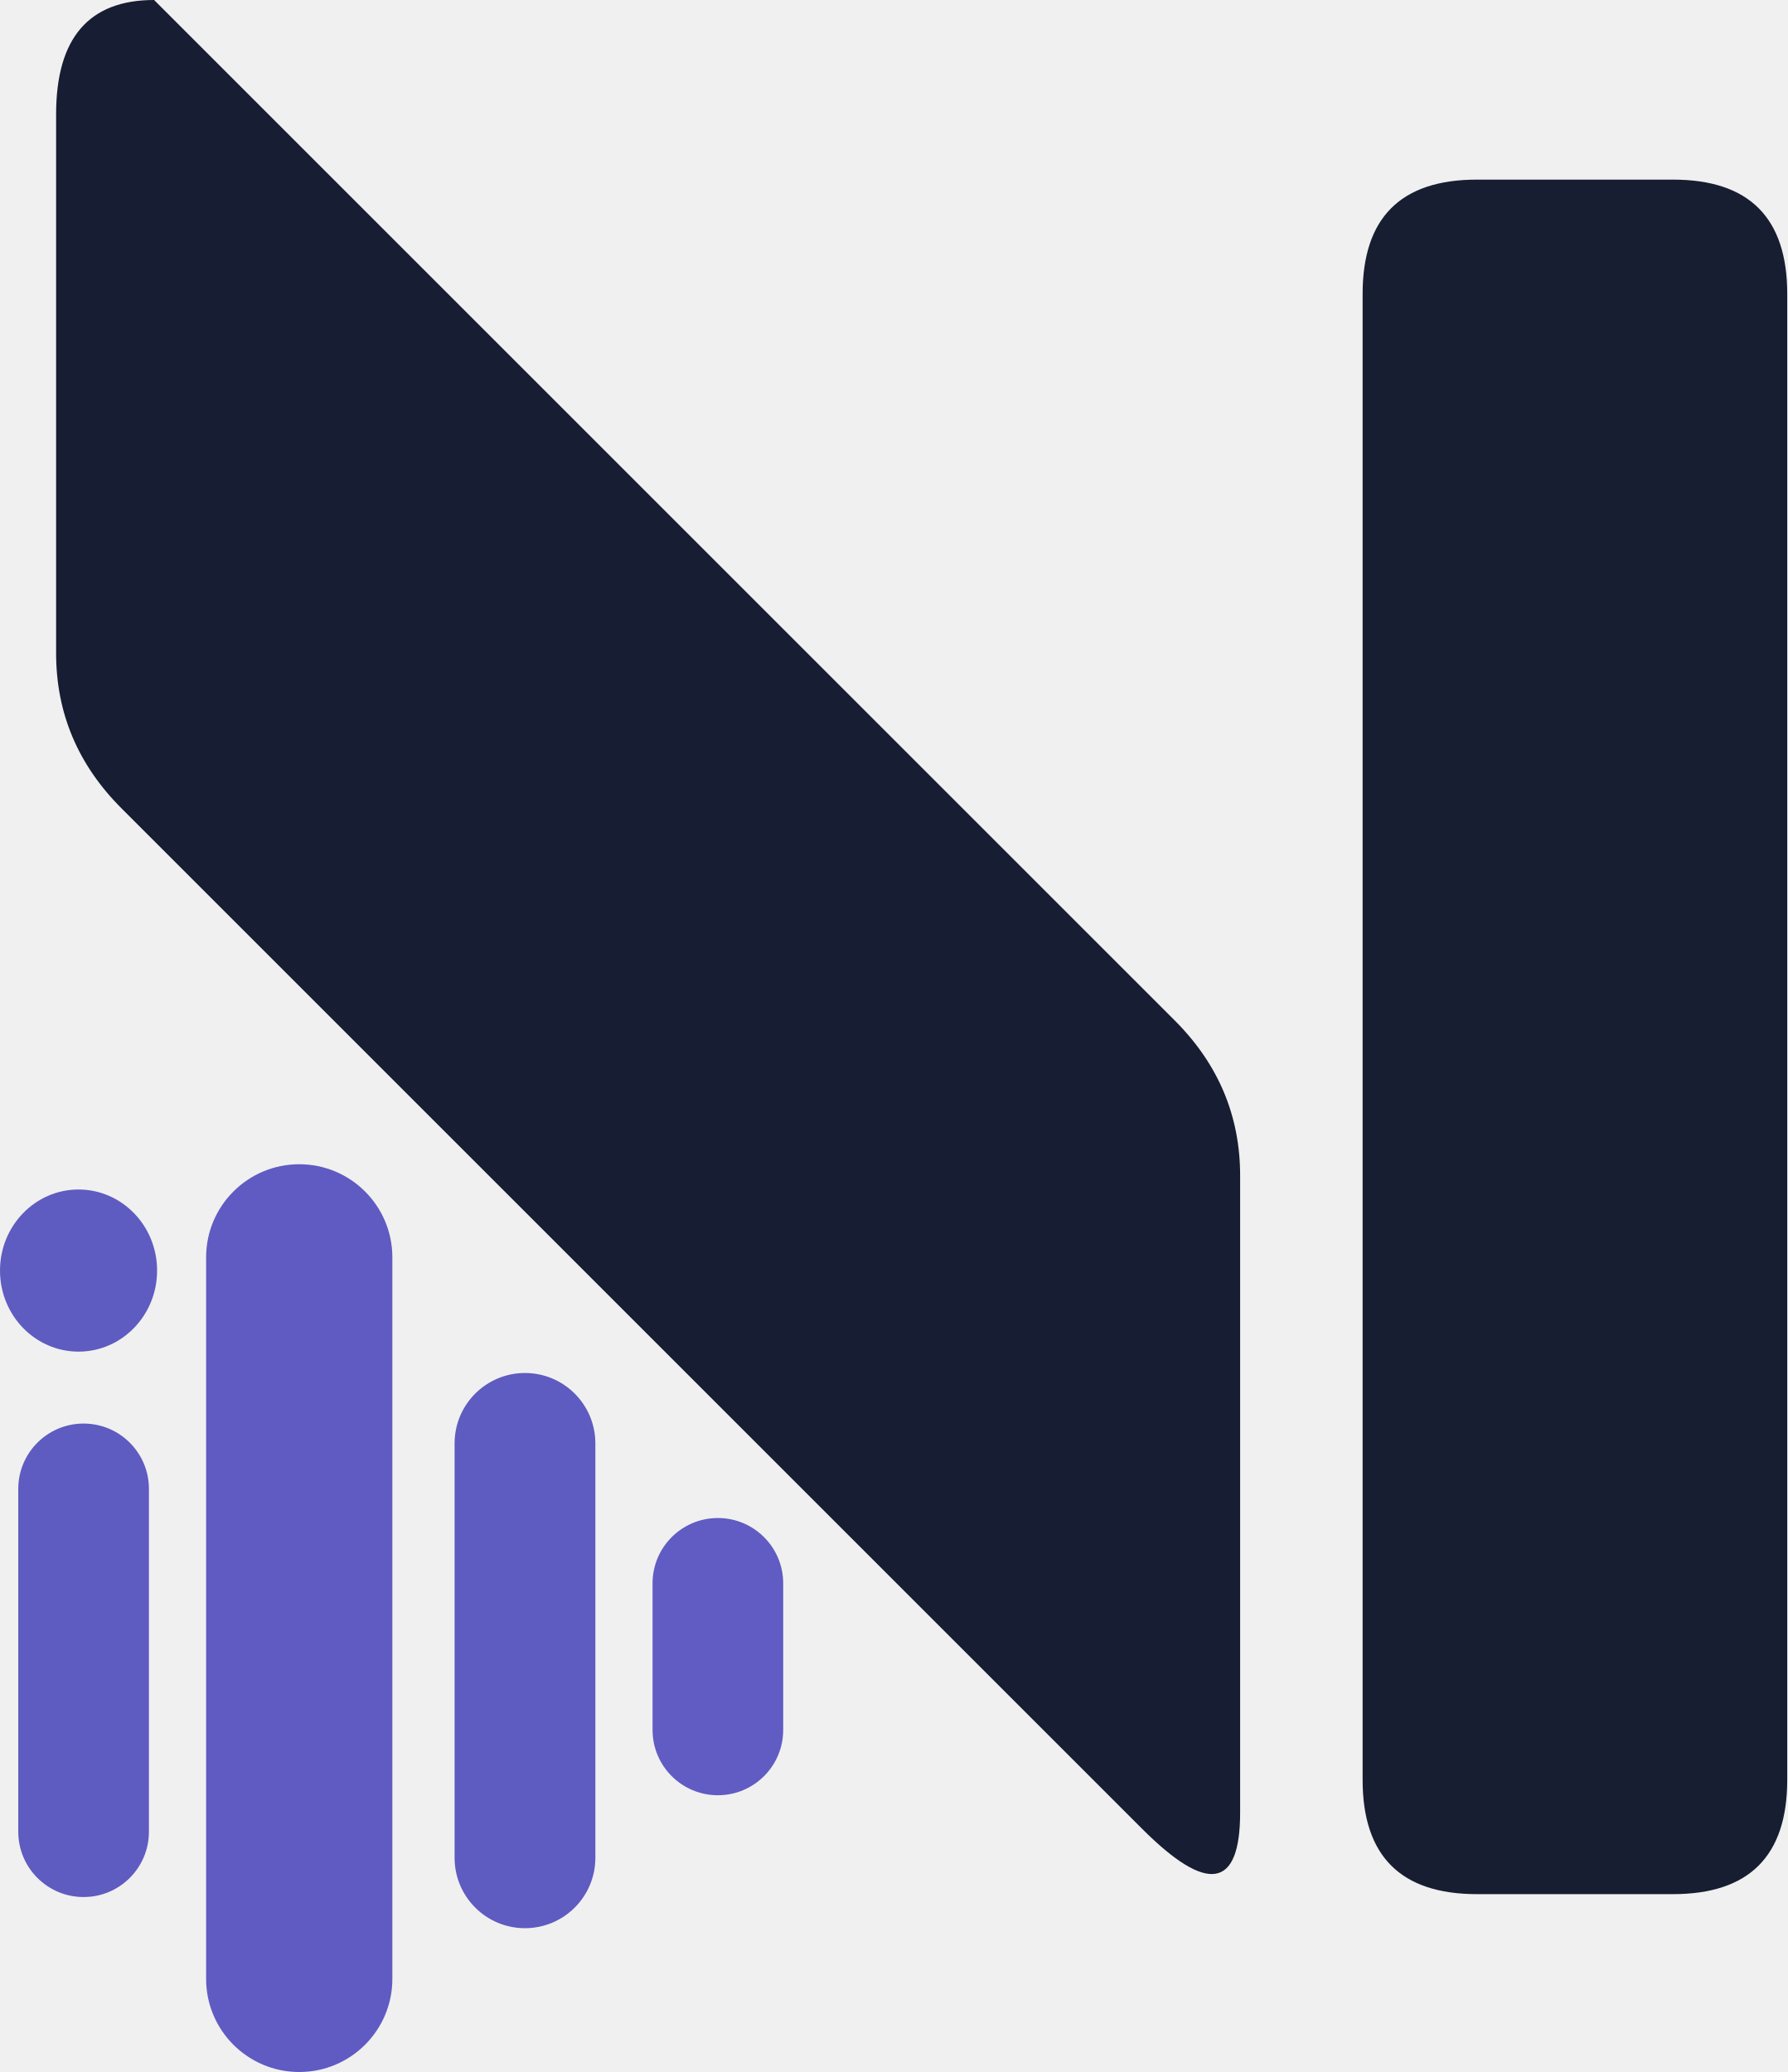
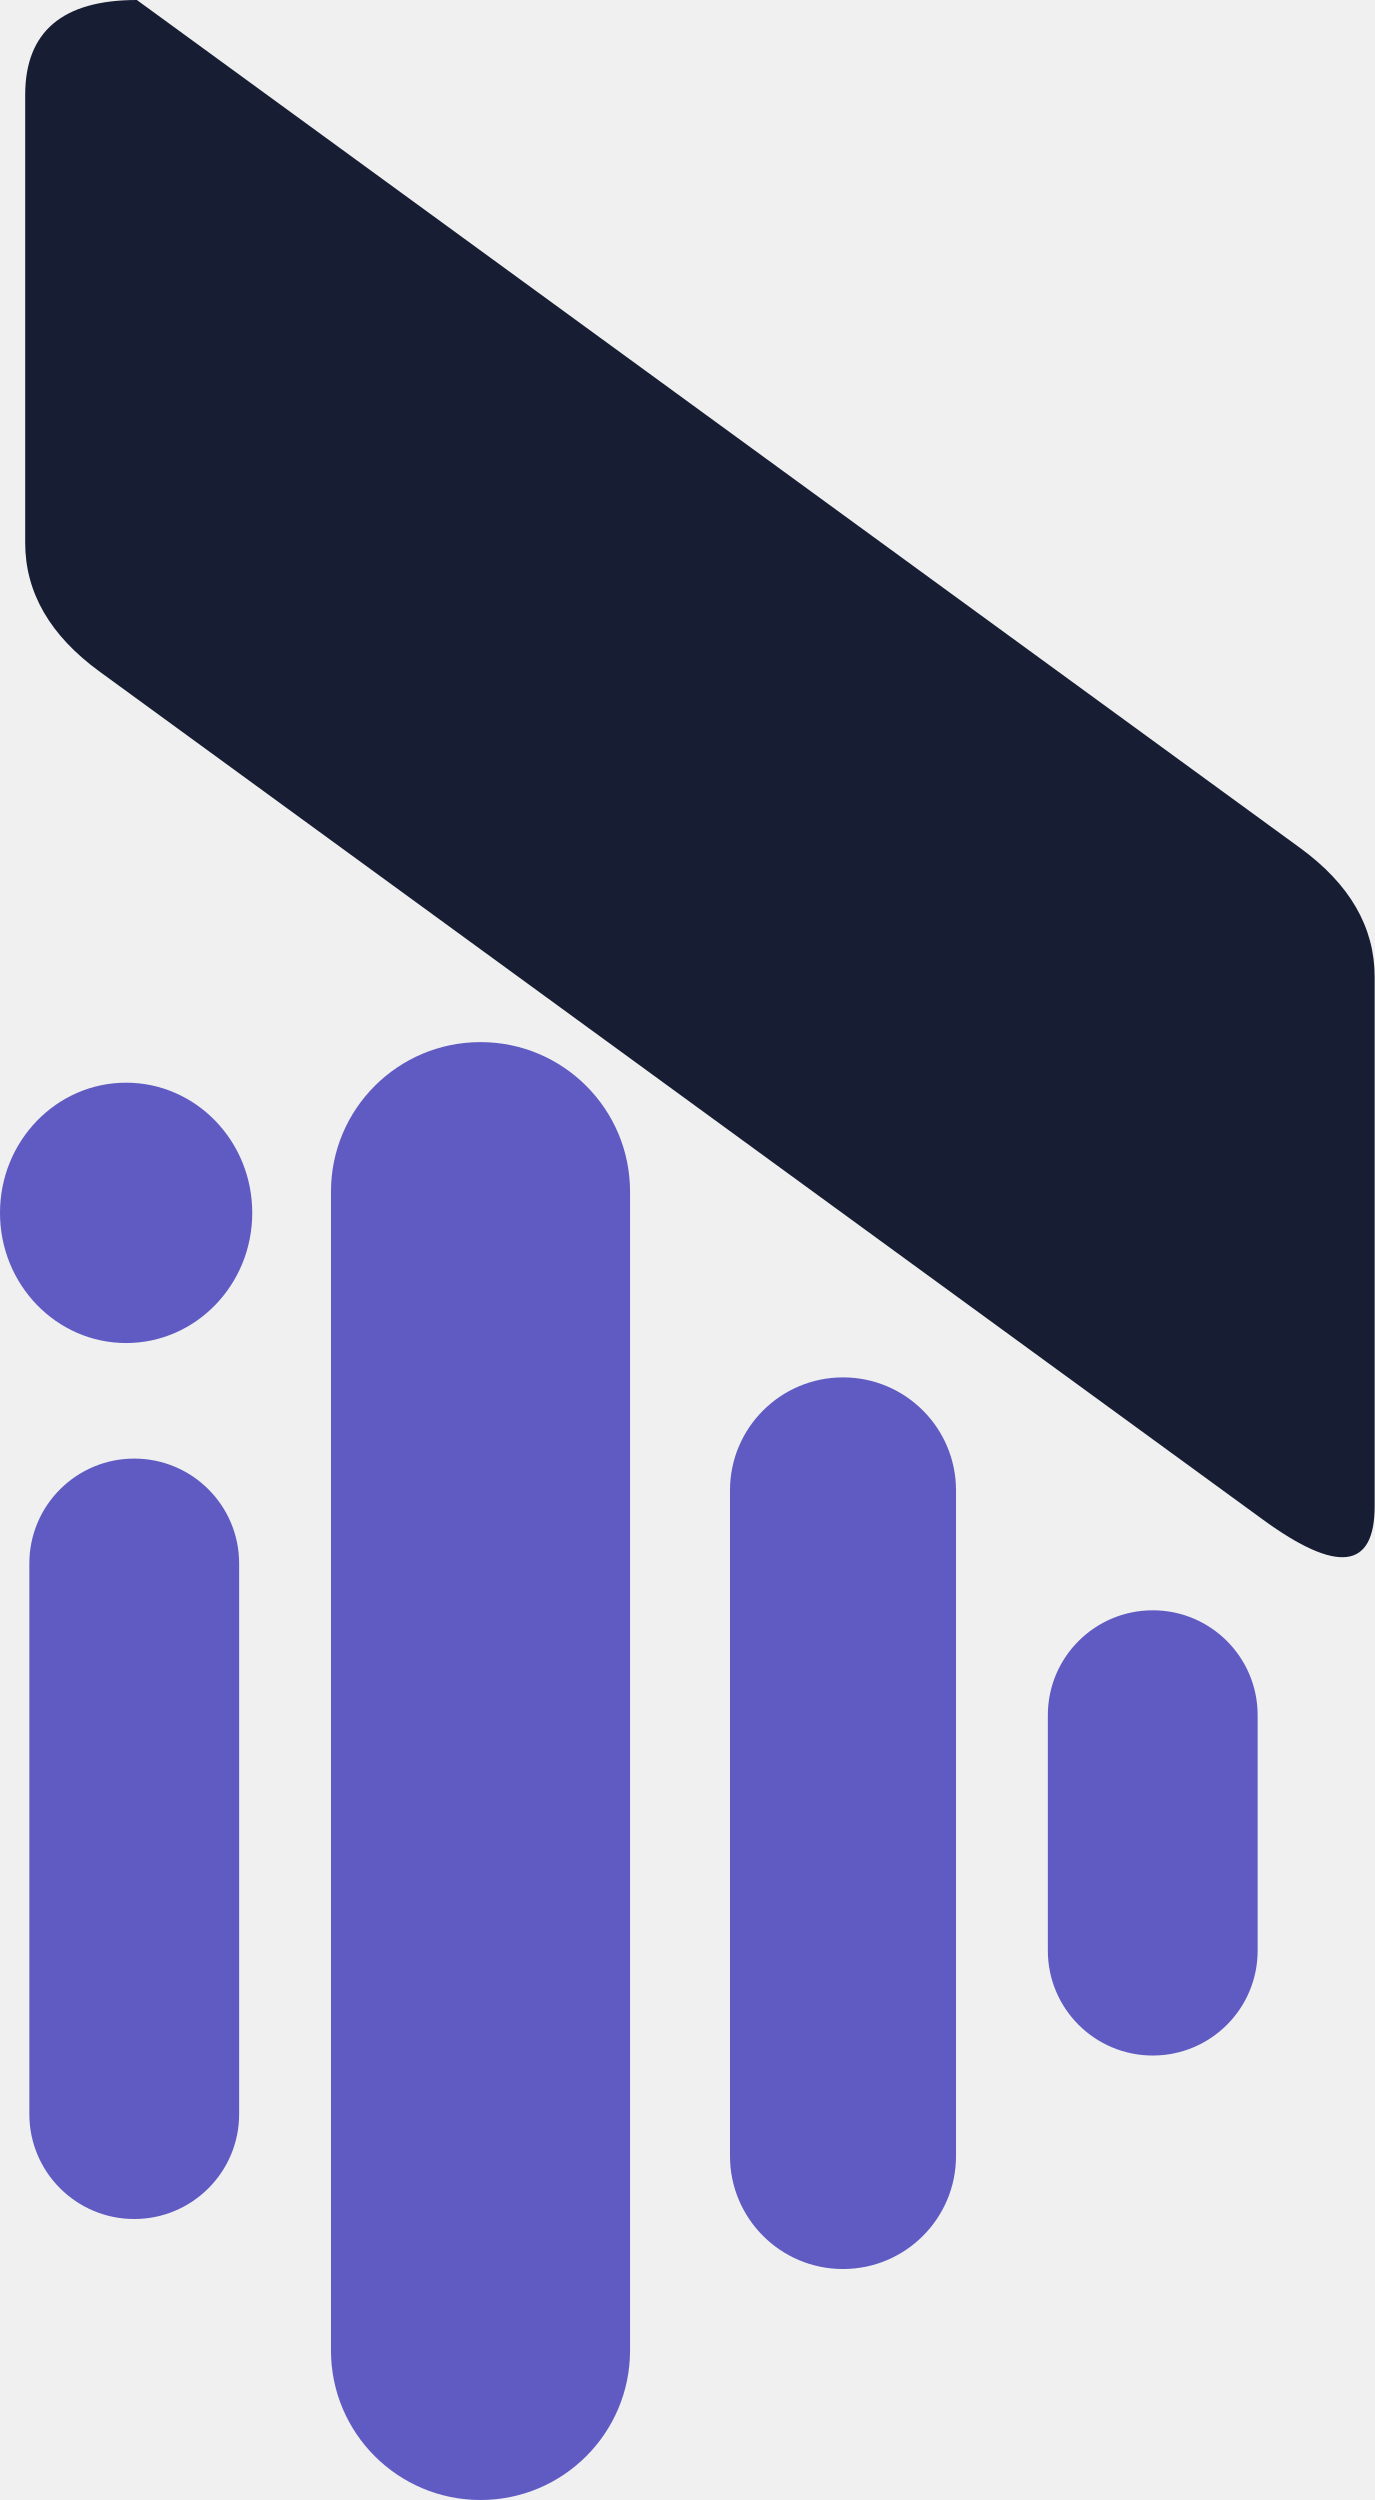
- <svg xmlns="http://www.w3.org/2000/svg" viewBox="0 0 218.872 253.785" version="1.1" id="svg5" xml:space="preserve" width="218.872" height="253.785">
+ <svg xmlns="http://www.w3.org/2000/svg" viewBox="0 0 104.837 190.66" version="1.1" id="svg5" xml:space="preserve" width="104.837" height="190.66">
  <defs id="defs5" />
-   <g transform="translate(-159.1284,-128)" id="g5">
-     <path d="m 166,142 q 0,-14 12,-14 l 125,125 q 8,8 8,19 v 78 q 0,14 -12,2 L 174,227 q -8,-8 -8,-19 z" fill="#FFFFFF" id="path1" style="fill:#171d32;fill-opacity:0.996" />
-     <path d="m 326,164 q 0,-14 14,-14 h 24 q 14,0 14,14 v 182 q 0,14 -14,14 h -24 q -14,0 -14,-14 z" fill="#FFFFFF" id="path2" style="fill:#181e31;fill-opacity:0.996" />
-     <ellipse cx="168.747" cy="283.623" fill="#8588e6" id="circle2" rx="9.619" ry="9.928" style="fill:#5e5bc1;fill-opacity:0.996;stroke-width:1.086" />
-     <rect x="161.366" y="302.362" width="16" height="57.993" rx="8" fill="#8588e6" id="rect2" style="fill:#5e5bc1;fill-opacity:0.996;stroke-width:1.346" />
-     <rect x="184.37" y="270.6" width="22.808" height="111.185" rx="11.404" fill="#8588e6" id="rect3" style="fill:#5e5ac1;fill-opacity:0.992;stroke-width:1.313" />
-     <rect x="214.8" y="296.17" width="17.238" height="68" rx="8.619" fill="#8588e6" id="rect4" style="fill:#5e5bc1;fill-opacity:0.996;stroke-width:1.038" />
-     <rect x="239.042" y="313.932" width="16" height="33.955" rx="8" fill="#8588e6" id="rect5" style="fill:#605cc3;fill-opacity:0.996;stroke-width:0.899" />
+   <g transform="translate(-224.8472,-158.875)" id="g5">
+     <path d="m 226.768,166.118 q 0,-7.243 8.517,-7.243 l 88.721,64.674 q 5.678,4.139 5.678,9.83 v 40.356 q 0,7.243 -8.517,1.035 l -88.721,-64.674 q -5.678,-4.139 -5.678,-9.83 z" fill="#ffffff" id="path1-9" style="fill:#171d32;fill-opacity:0.996;stroke-width:0.606" />
+     <ellipse cx="234.466" cy="251.373" fill="#8588e6" id="circle2-4" rx="9.619" ry="9.928" style="fill:#5e5ac2;fill-opacity:0.992;stroke-width:1.086" />
+     <rect x="227.085" y="270.113" width="16" height="57.993" rx="8" fill="#8588e6" id="rect2-8" style="fill:#5e5ac2;fill-opacity:0.992;stroke-width:1.346" />
+     <rect x="250.089" y="238.35" width="22.808" height="111.185" rx="11.404" fill="#8588e6" id="rect3-8" style="fill:#5e5ac2;fill-opacity:0.992;stroke-width:1.313" />
+     <rect x="280.519" y="263.92" width="17.238" height="68" rx="8.619" fill="#8588e6" id="rect4-2" style="fill:#5e5ac2;fill-opacity:0.992;stroke-width:1.038" />
+     <rect x="304.76" y="281.683" width="16" height="33.955" rx="8" fill="#8588e6" id="rect5-4" style="fill:#5e5ac2;fill-opacity:0.992;stroke-width:0.899" />
  </g>
</svg>
